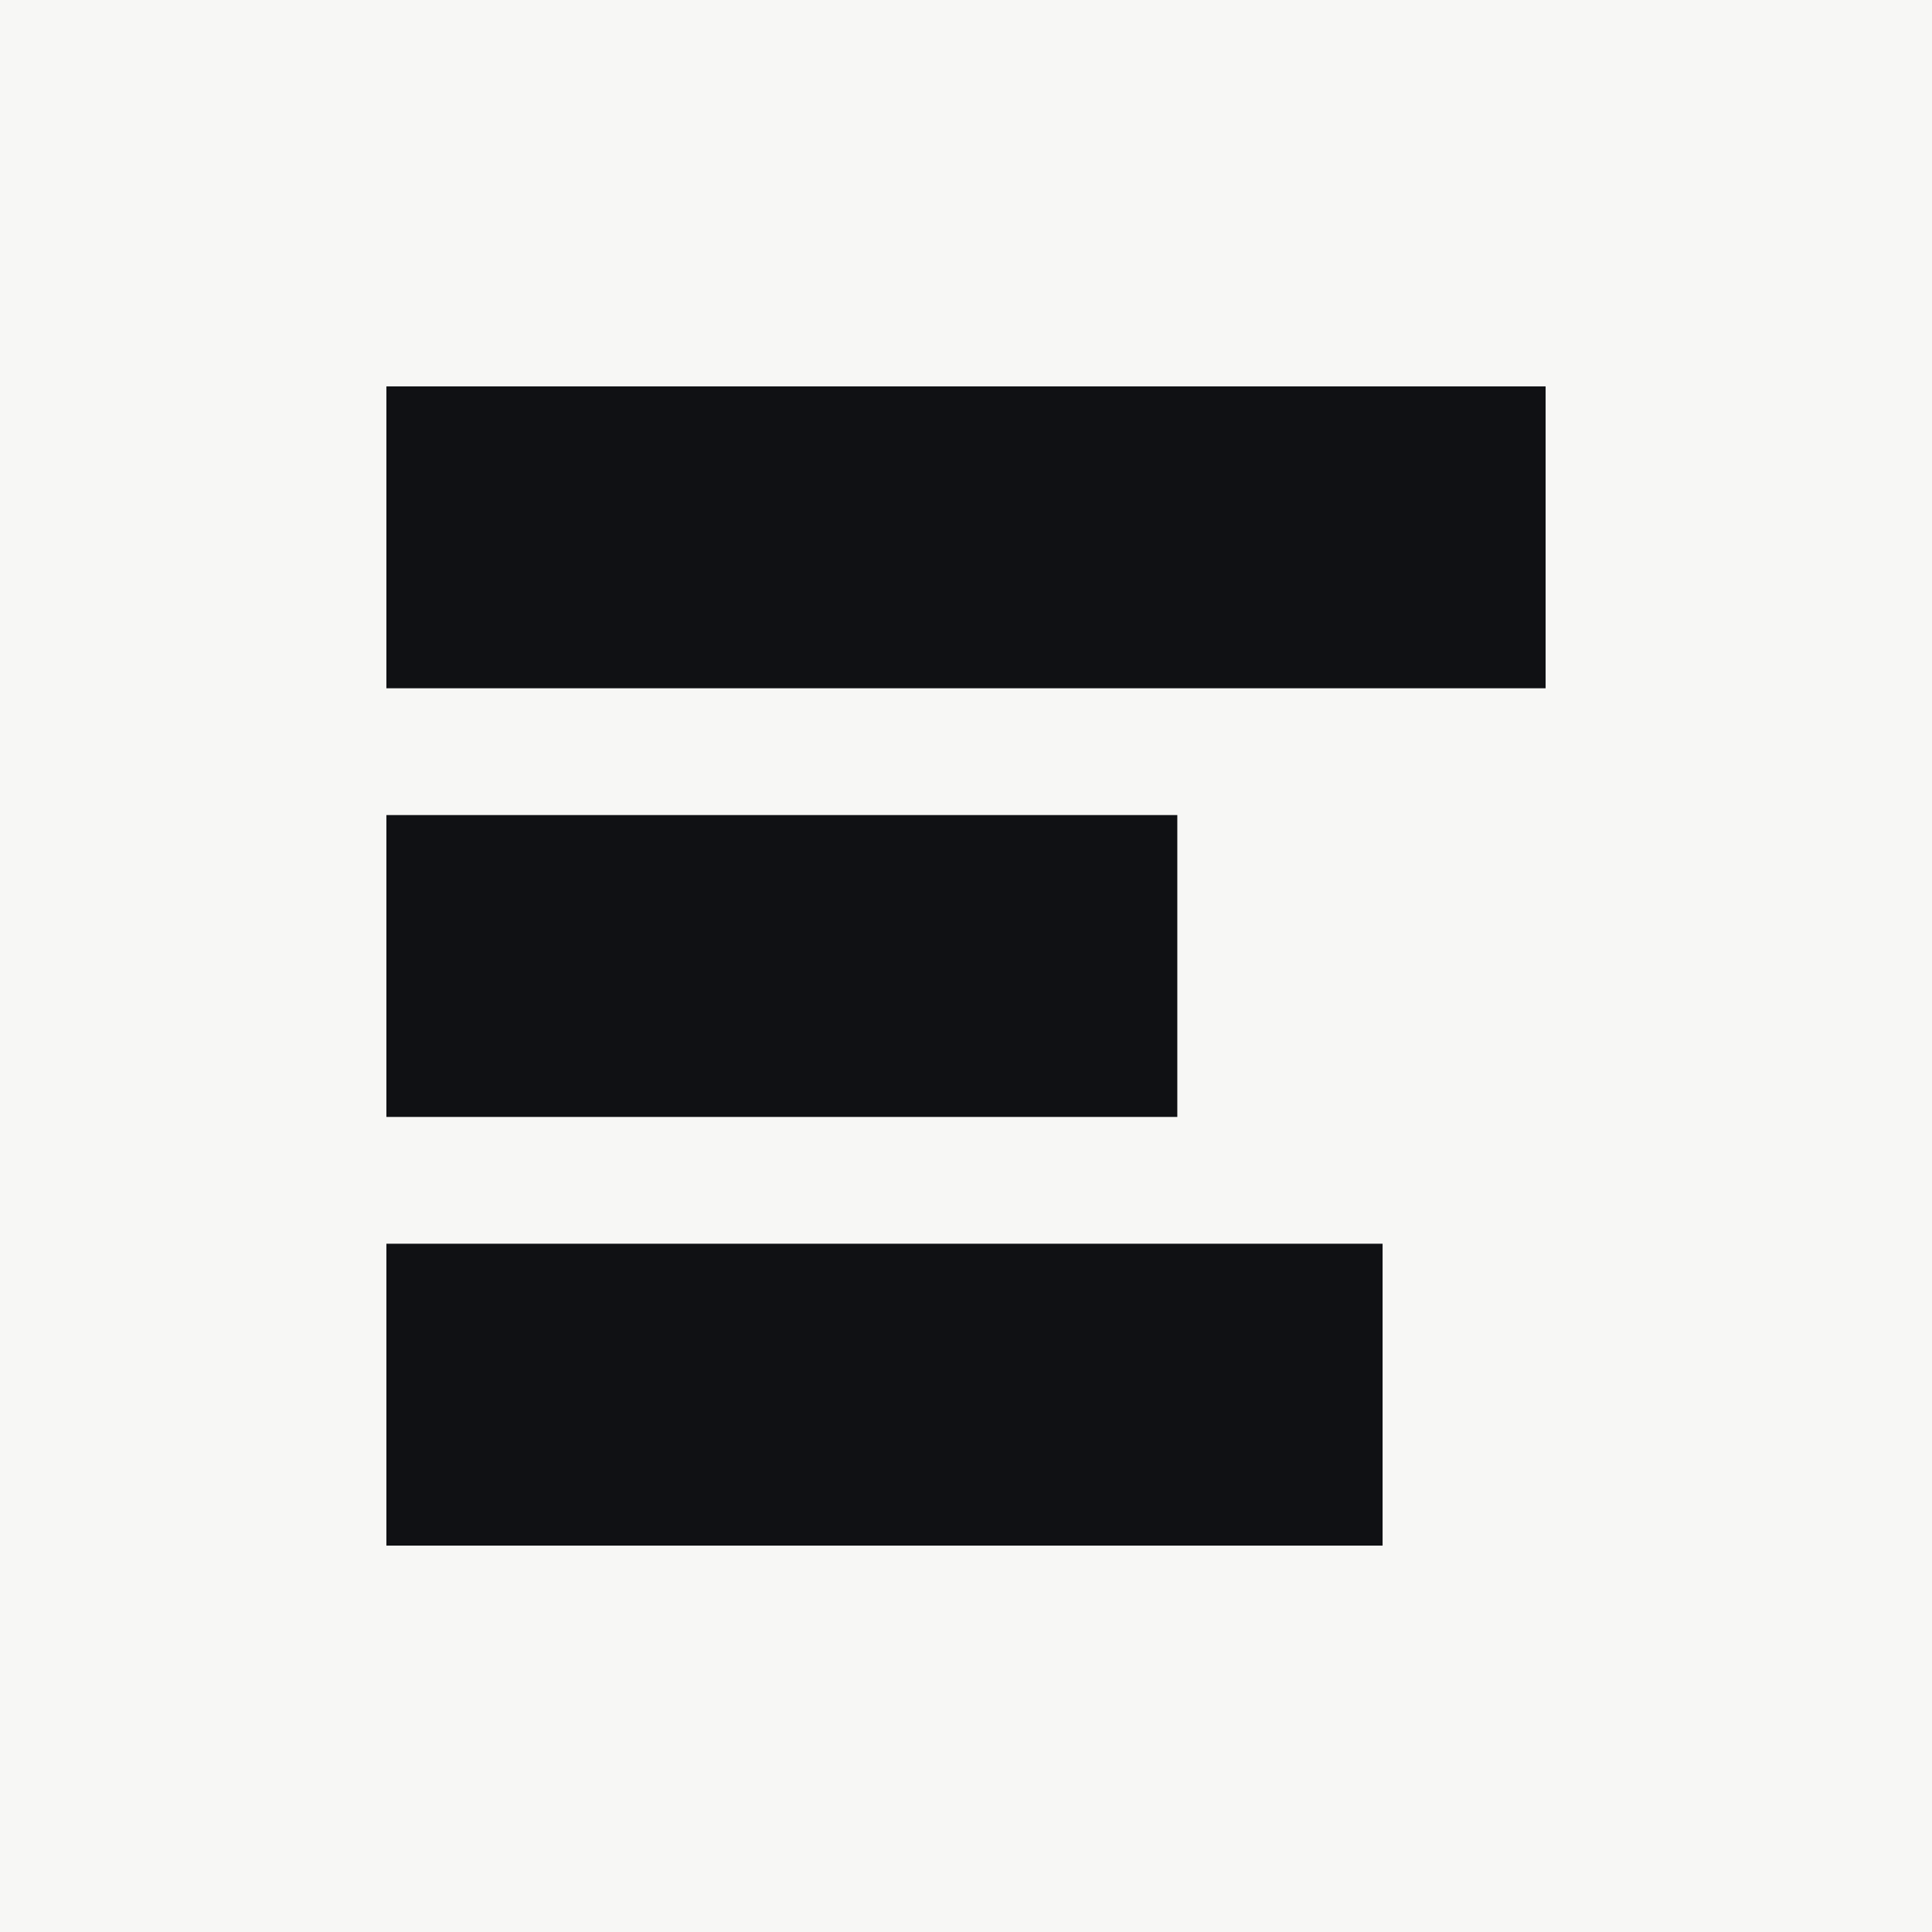
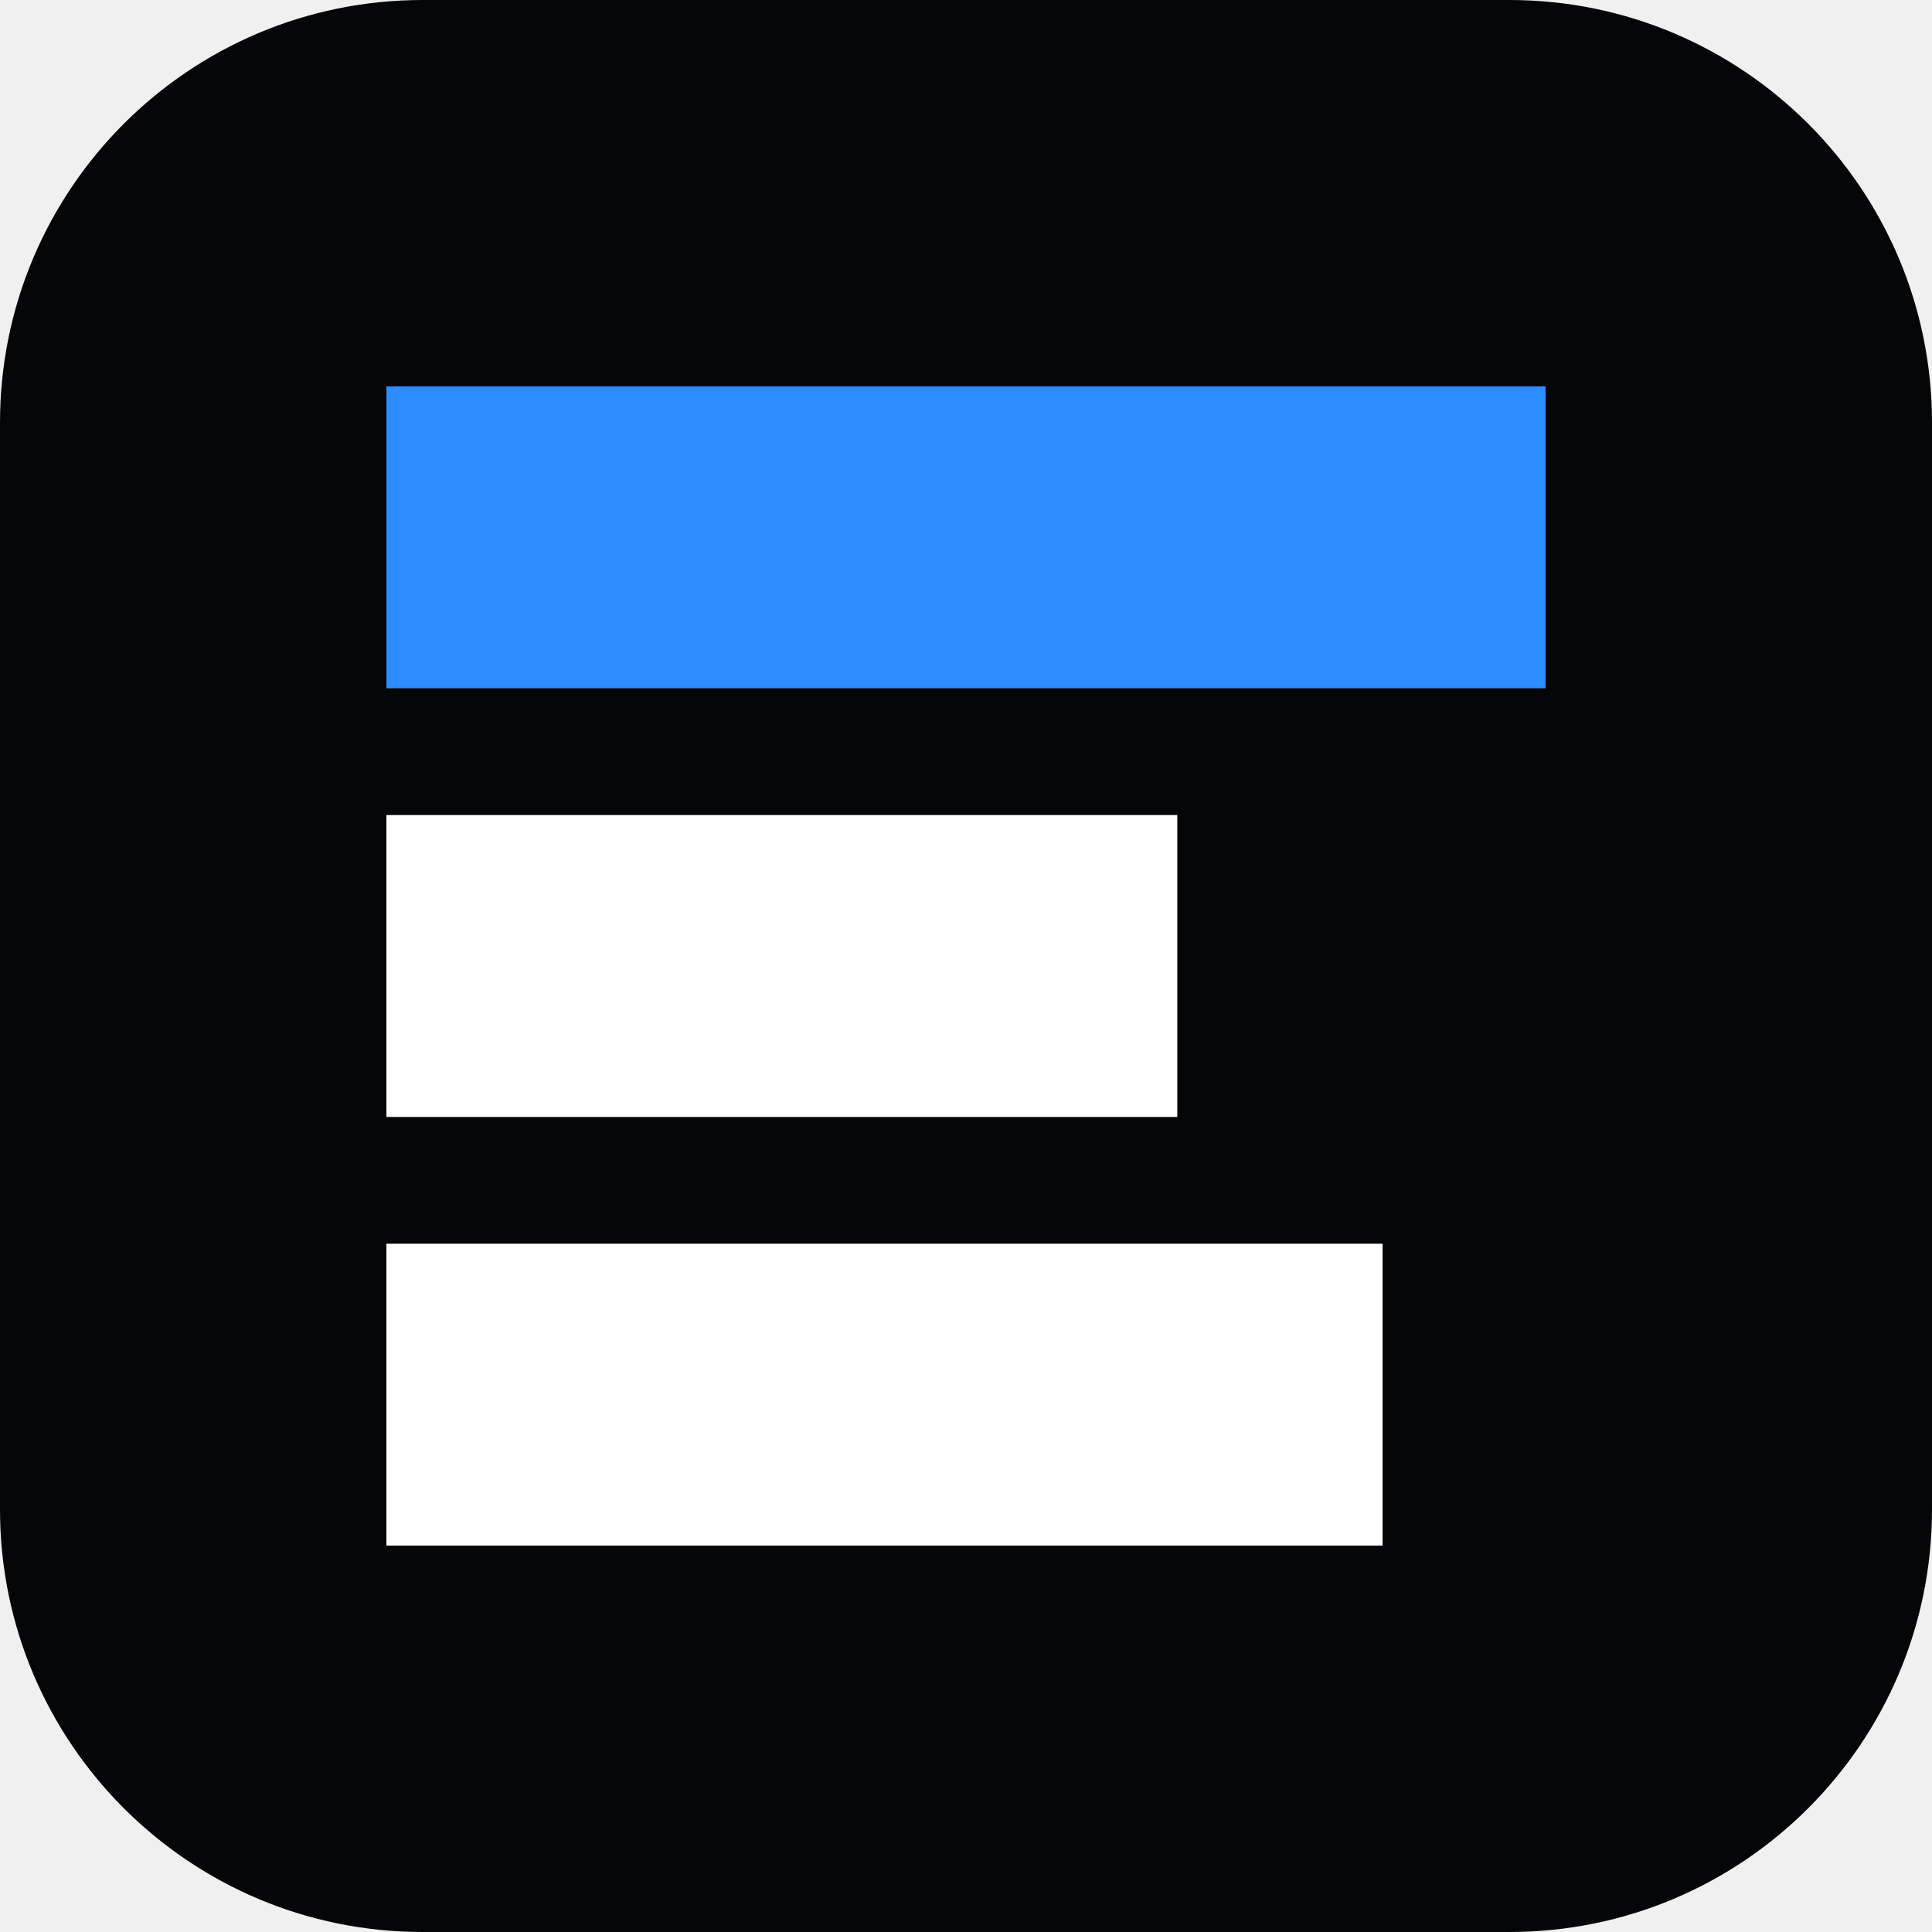
<svg xmlns="http://www.w3.org/2000/svg" viewBox="0 0 32 32" role="img" aria-label="Sergey Bar">
-   <rect width="32" height="32" fill="#F7F7F5" />
-   <rect x="6.4" y="6.4" width="19.2" height="5" fill="#101114" />
-   <rect x="6.4" y="13.5" width="13.1" height="5" fill="#101114" />
-   <rect x="6.4" y="20.6" width="16.5" height="5" fill="#101114" />
+   <rect width="32" height="32" rx="7" fill="#050608" />
+   <rect x="6.4" y="6.4" width="19.2" height="5" fill="#2d8cff" />
+   <rect x="6.4" y="13.5" width="13.1" height="5" fill="#ffffff" />
+   <rect x="6.4" y="20.6" width="16.5" height="5" fill="#ffffff" />
</svg>
